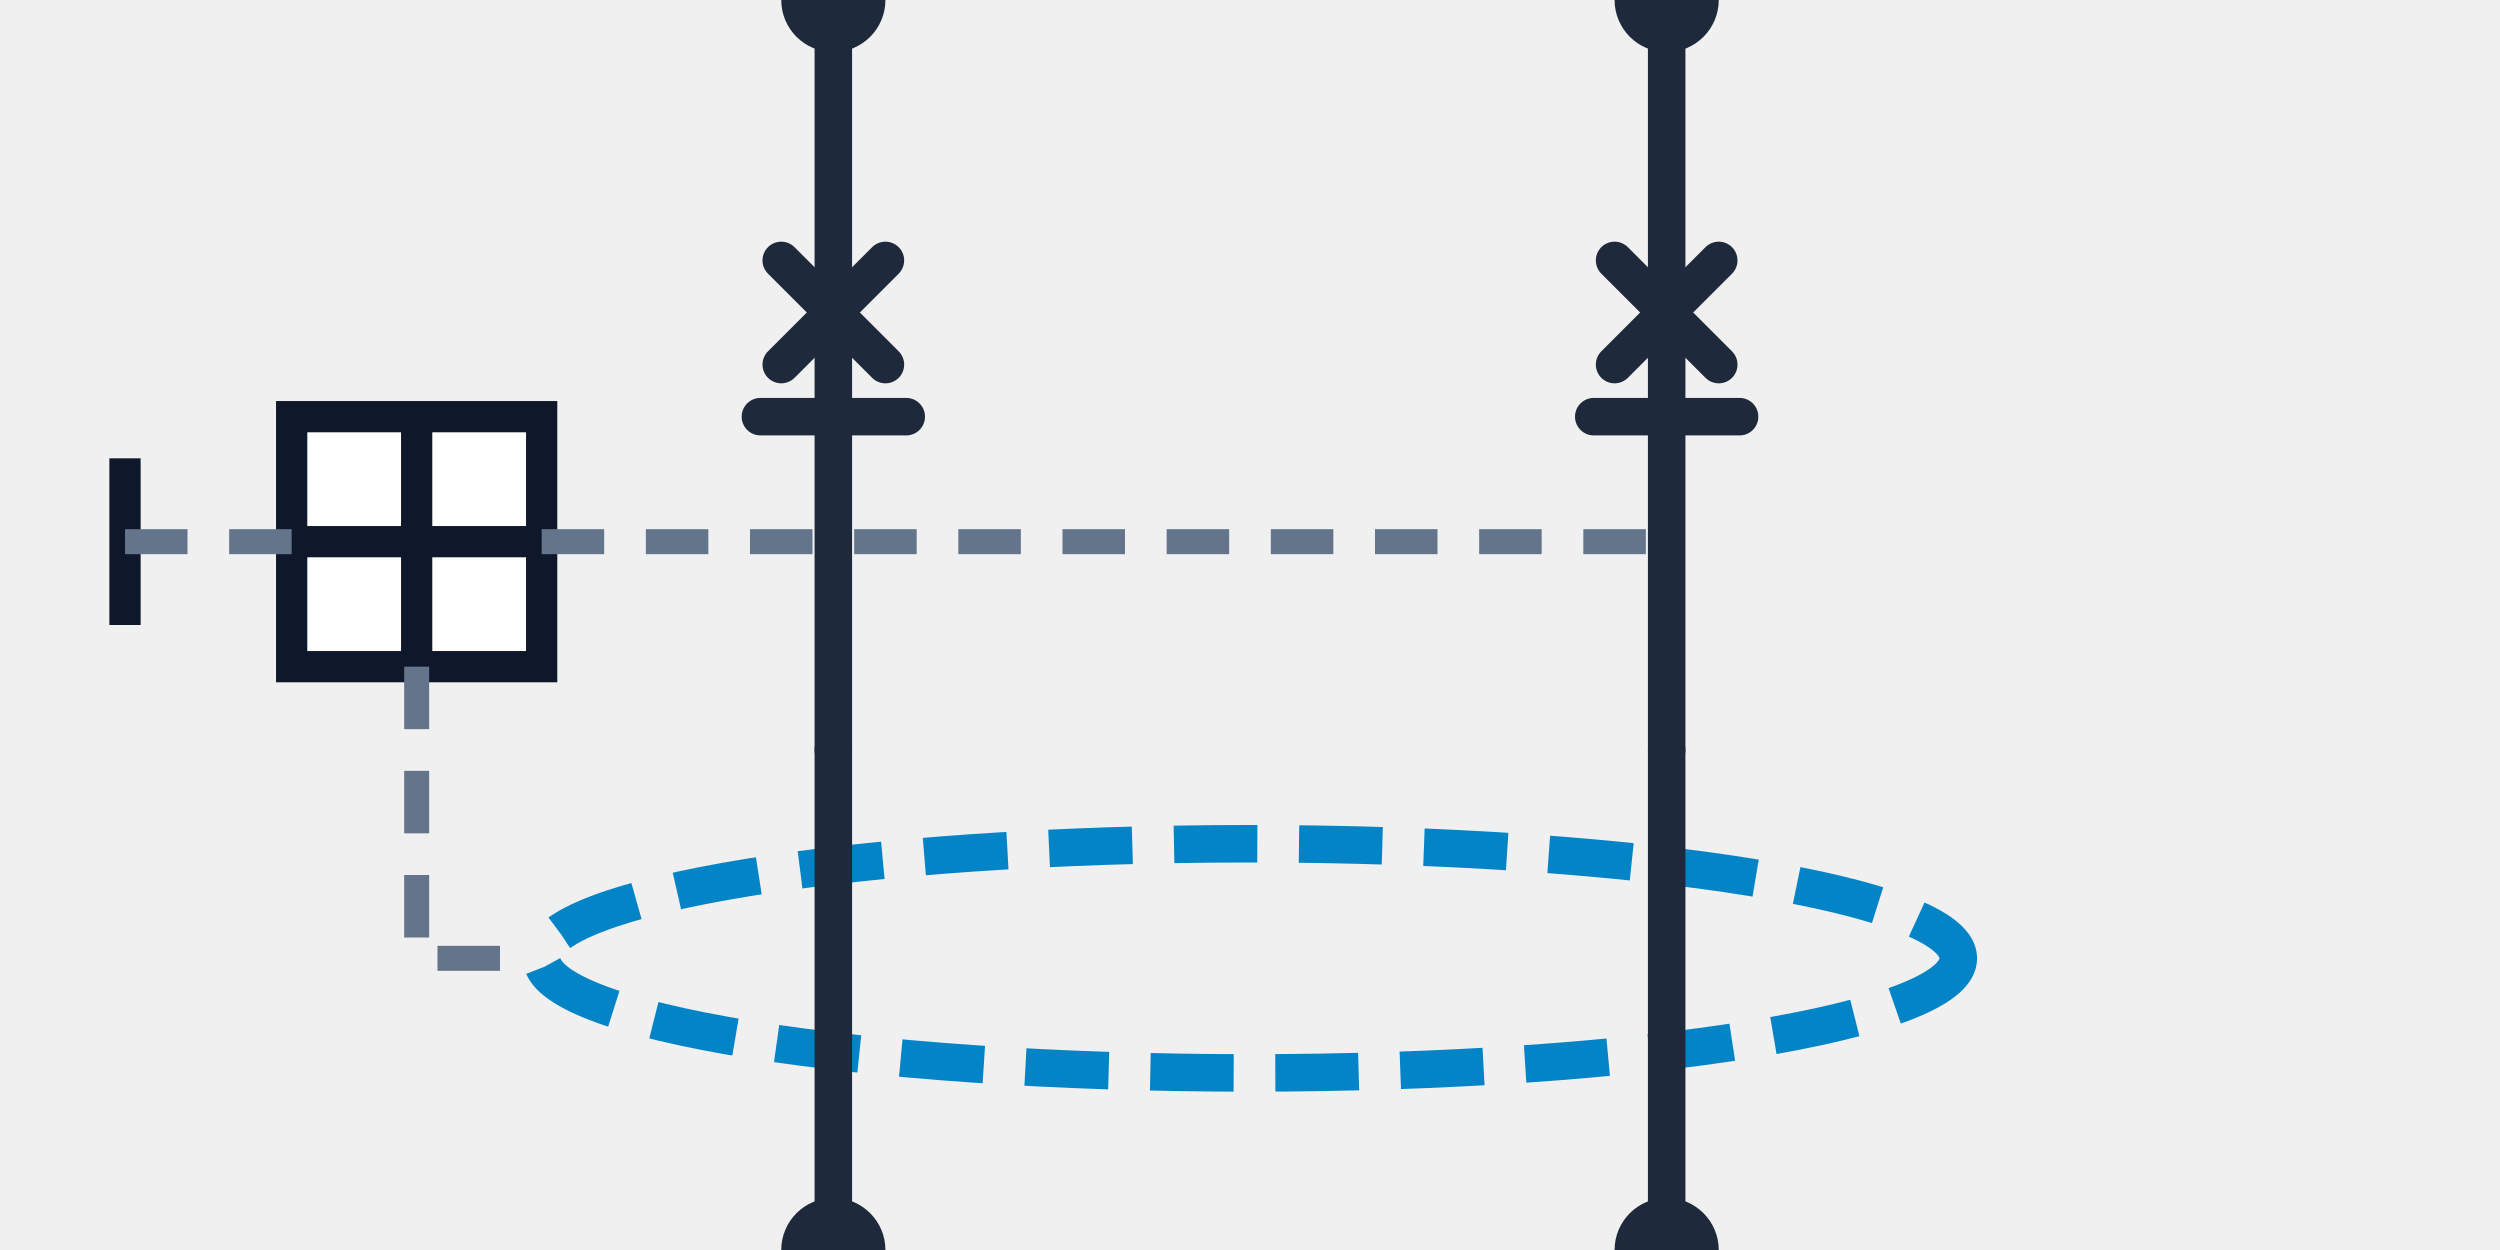
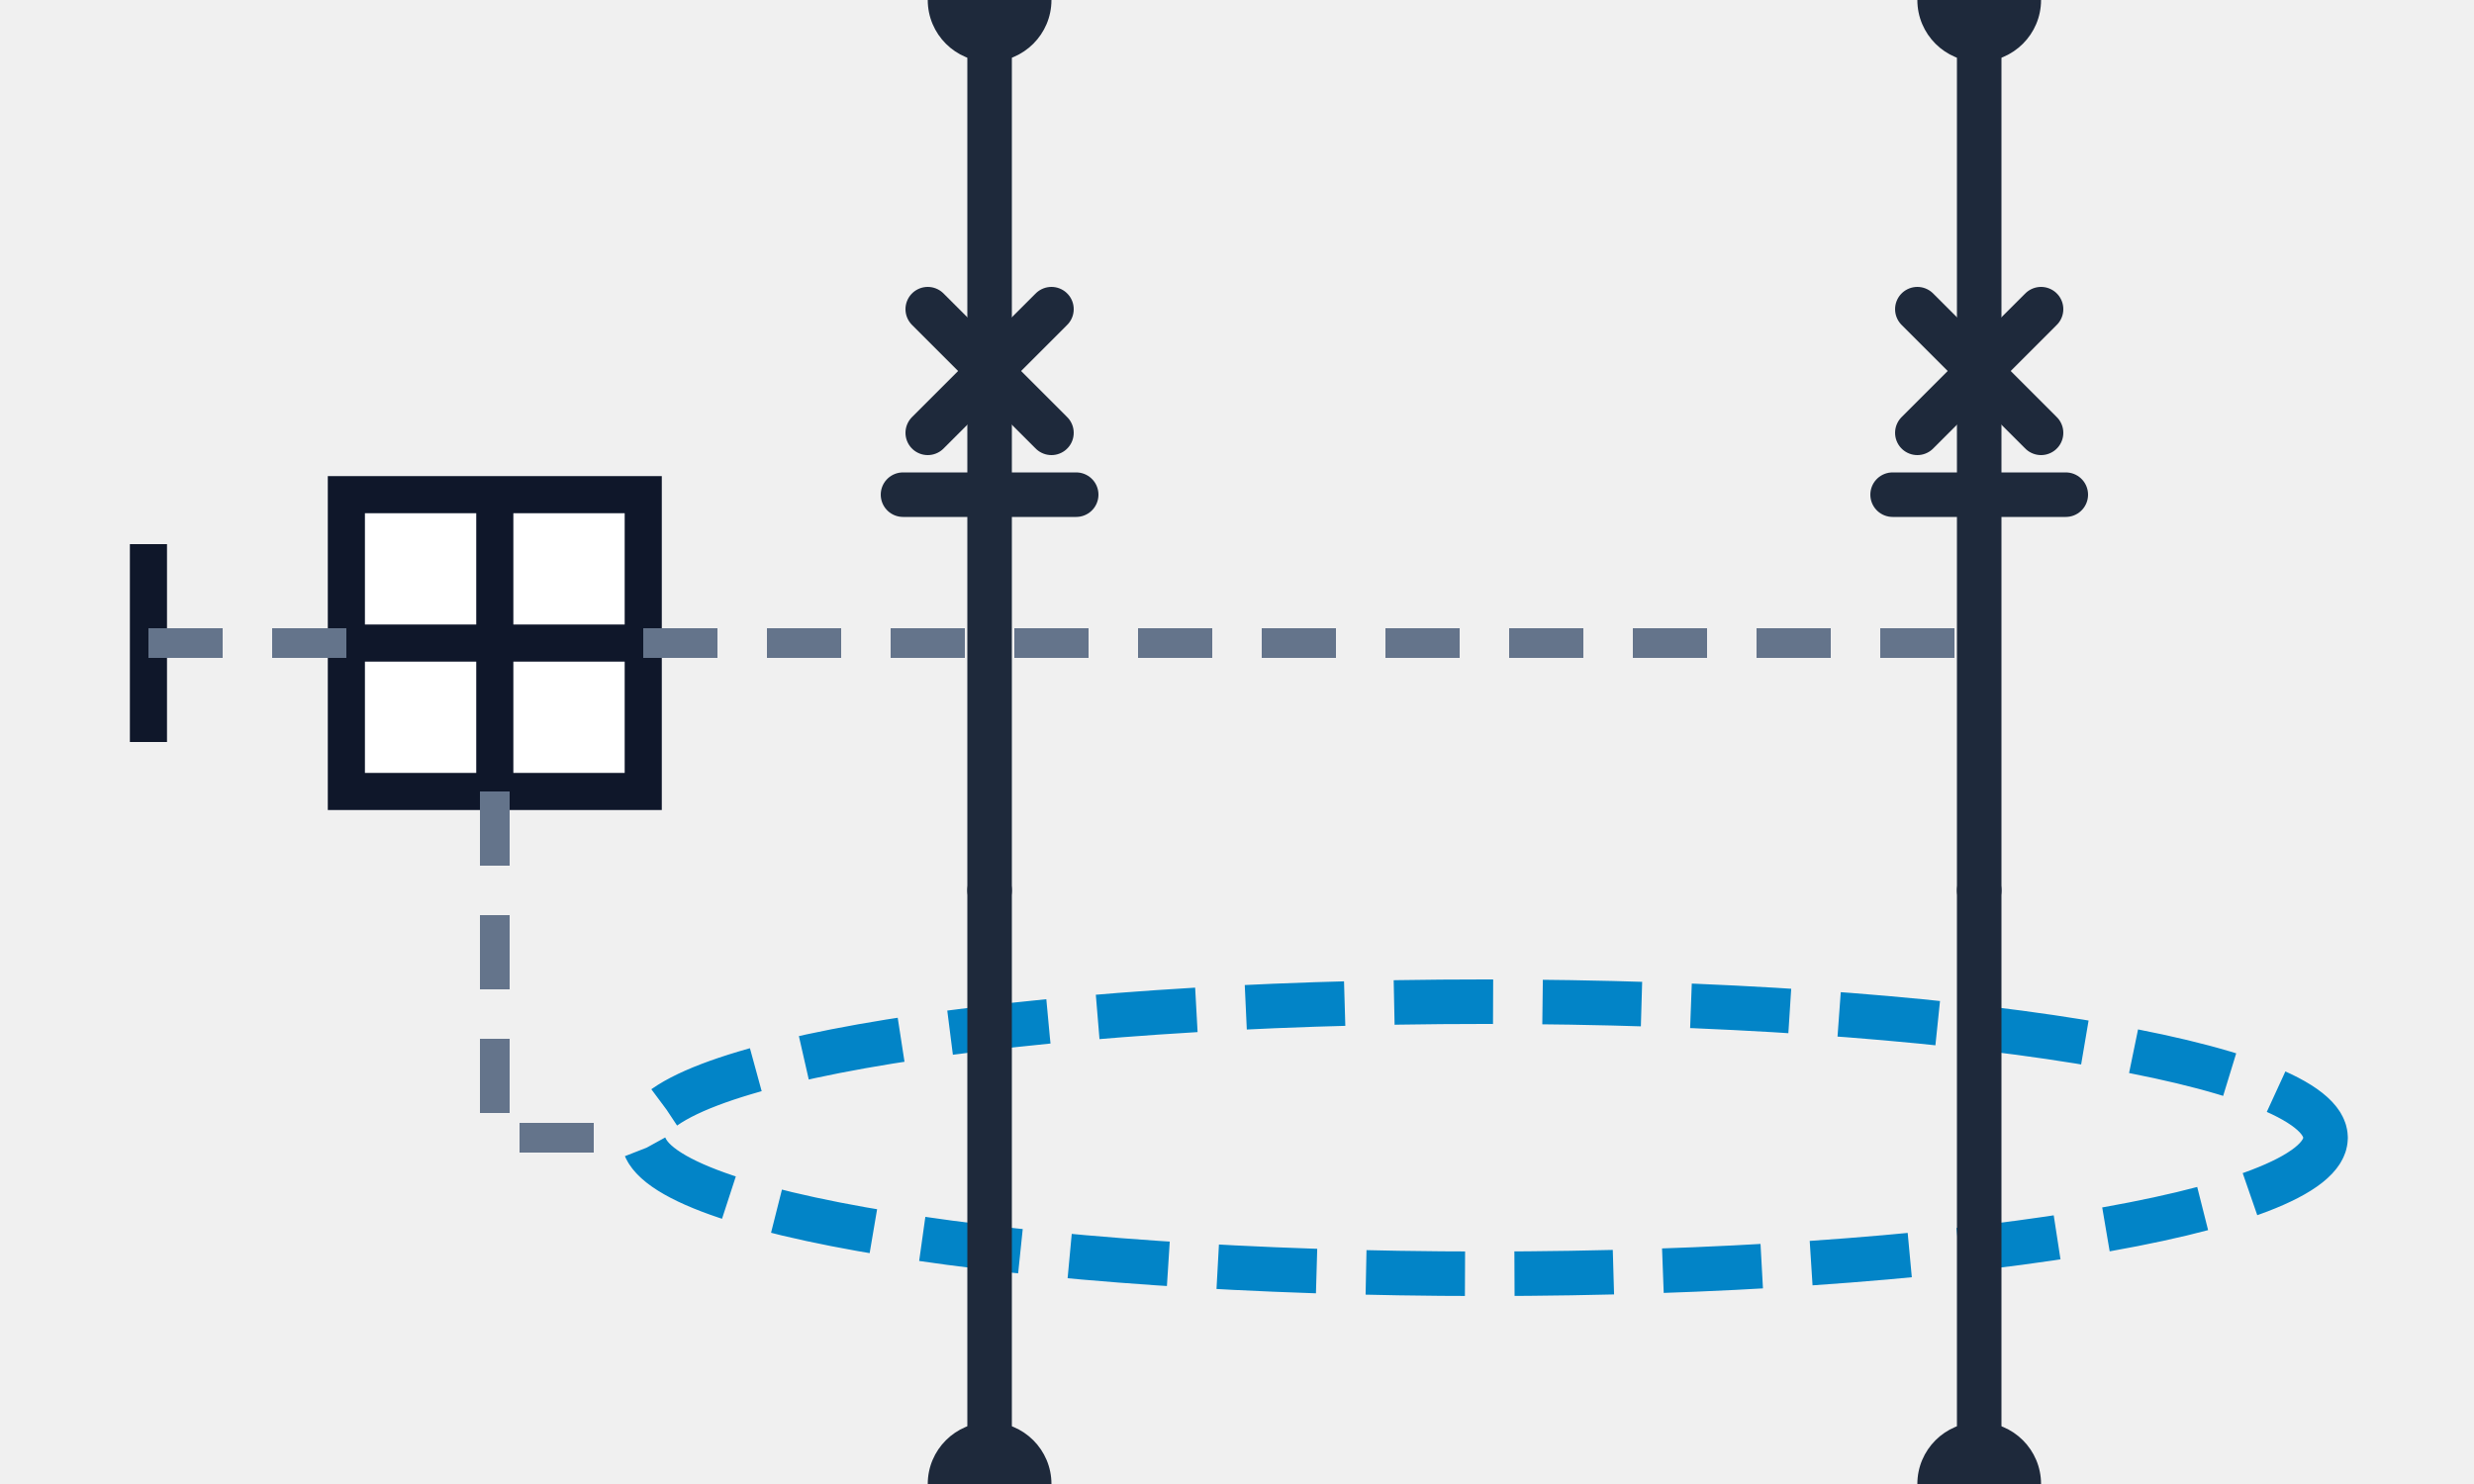
- <svg xmlns="http://www.w3.org/2000/svg" viewBox="0 0 120 60" width="120" height="60">
-   <circle id="terminal_1" cx="40" cy="0" r="2.5" fill="#1e293b" />
-   <circle id="terminal_2" cx="40" cy="60" r="2.5" fill="#1e293b" />
-   <circle id="terminal_n" cx="80" cy="0" r="2.5" fill="#1e293b" />
-   <circle id="terminal_n2" cx="80" cy="60" r="2.5" fill="#1e293b" />
-   <rect x="14" y="20" width="12" height="12" fill="#ffffff" stroke="#0f172a" stroke-width="1.5" />
-   <line x1="20" y1="20" x2="20" y2="32" stroke="#0f172a" stroke-width="1.5" />
-   <line x1="14" y1="26" x2="26" y2="26" stroke="#0f172a" stroke-width="1.5" />
-   <line x1="6" y1="22" x2="6" y2="30" stroke="#0f172a" stroke-width="1.5" />
-   <line x1="6" y1="26" x2="14" y2="26" stroke="#64748b" stroke-width="1.2" stroke-dasharray="3 2" />
-   <line x1="26" y1="26" x2="80" y2="26" stroke="#64748b" stroke-width="1.2" stroke-dasharray="3 2" />
-   <path d="M20,32 L20,46 L26,46" stroke="#64748b" stroke-width="1.2" stroke-dasharray="3 2" fill="none" />
-   <ellipse cx="60" cy="46" rx="34" ry="5.5" fill="none" stroke="#0284c7" stroke-width="1.8" stroke-dasharray="4 2" />
+ <svg xmlns="http://www.w3.org/2000/svg" viewBox="-40 0 100 60" width="100" height="60">
+   <circle id="terminal_1" cx="0" cy="0" r="2.5" fill="#1e293b" />
+   <circle id="terminal_2" cx="0" cy="60" r="2.5" fill="#1e293b" />
+   <circle id="terminal_n" cx="40" cy="0" r="2.5" fill="#1e293b" />
+   <circle id="terminal_n2" cx="40" cy="60" r="2.5" fill="#1e293b" />
+   <rect x="-26" y="20" width="12" height="12" fill="#ffffff" stroke="#0f172a" stroke-width="1.5" />
+   <line x1="-20" y1="20" x2="-20" y2="32" stroke="#0f172a" stroke-width="1.5" />
+   <line x1="-26" y1="26" x2="-14" y2="26" stroke="#0f172a" stroke-width="1.5" />
+   <line x1="-34" y1="22" x2="-34" y2="30" stroke="#0f172a" stroke-width="1.5" />
+   <line x1="-34" y1="26" x2="-26" y2="26" stroke="#64748b" stroke-width="1.2" stroke-dasharray="3 2" />
+   <line x1="-14" y1="26" x2="40" y2="26" stroke="#64748b" stroke-width="1.2" stroke-dasharray="3 2" />
+   <path d="M-20,32 L-20,46 L-14,46" stroke="#64748b" stroke-width="1.2" stroke-dasharray="3 2" fill="none" />
+   <ellipse cx="20" cy="46" rx="34" ry="5.5" fill="none" stroke="#0284c7" stroke-width="1.8" stroke-dasharray="4 2" />
  <g stroke="#1e293b" stroke-width="1.8" stroke-linecap="round" stroke-linejoin="round" fill="none">
+     <line x1="0" y1="0" x2="0" y2="20" />
+     <line x1="-2.5" y1="12.5" x2="2.5" y2="17.5" />
+     <line x1="2.5" y1="12.5" x2="-2.5" y2="17.5" />
+     <line x1="-3.5" y1="20" x2="3.5" y2="20" />
+     <line x1="0" y1="36" x2="0" y2="20" />
+     <line x1="0" y1="36" x2="0" y2="60" />
    <line x1="40" y1="0" x2="40" y2="20" />
+     <line x1="37.5" y1="12.5" x2="42.5" y2="17.5" />
+     <line x1="42.5" y1="12.5" x2="37.5" y2="17.5" />
    <line x1="36.5" y1="20" x2="43.5" y2="20" />
    <line x1="40" y1="36" x2="40" y2="20" />
    <line x1="40" y1="36" x2="40" y2="60" />
-     <line x1="37.5" y1="12.5" x2="42.5" y2="17.5" />
-     <line x1="42.5" y1="12.5" x2="37.5" y2="17.5" />
-     <line x1="80" y1="0" x2="80" y2="20" />
-     <line x1="76.5" y1="20" x2="83.5" y2="20" />
-     <line x1="80" y1="36" x2="80" y2="20" />
-     <line x1="80" y1="36" x2="80" y2="60" />
-     <line x1="77.5" y1="12.5" x2="82.5" y2="17.5" />
-     <line x1="82.5" y1="12.5" x2="77.5" y2="17.5" />
  </g>
</svg>
